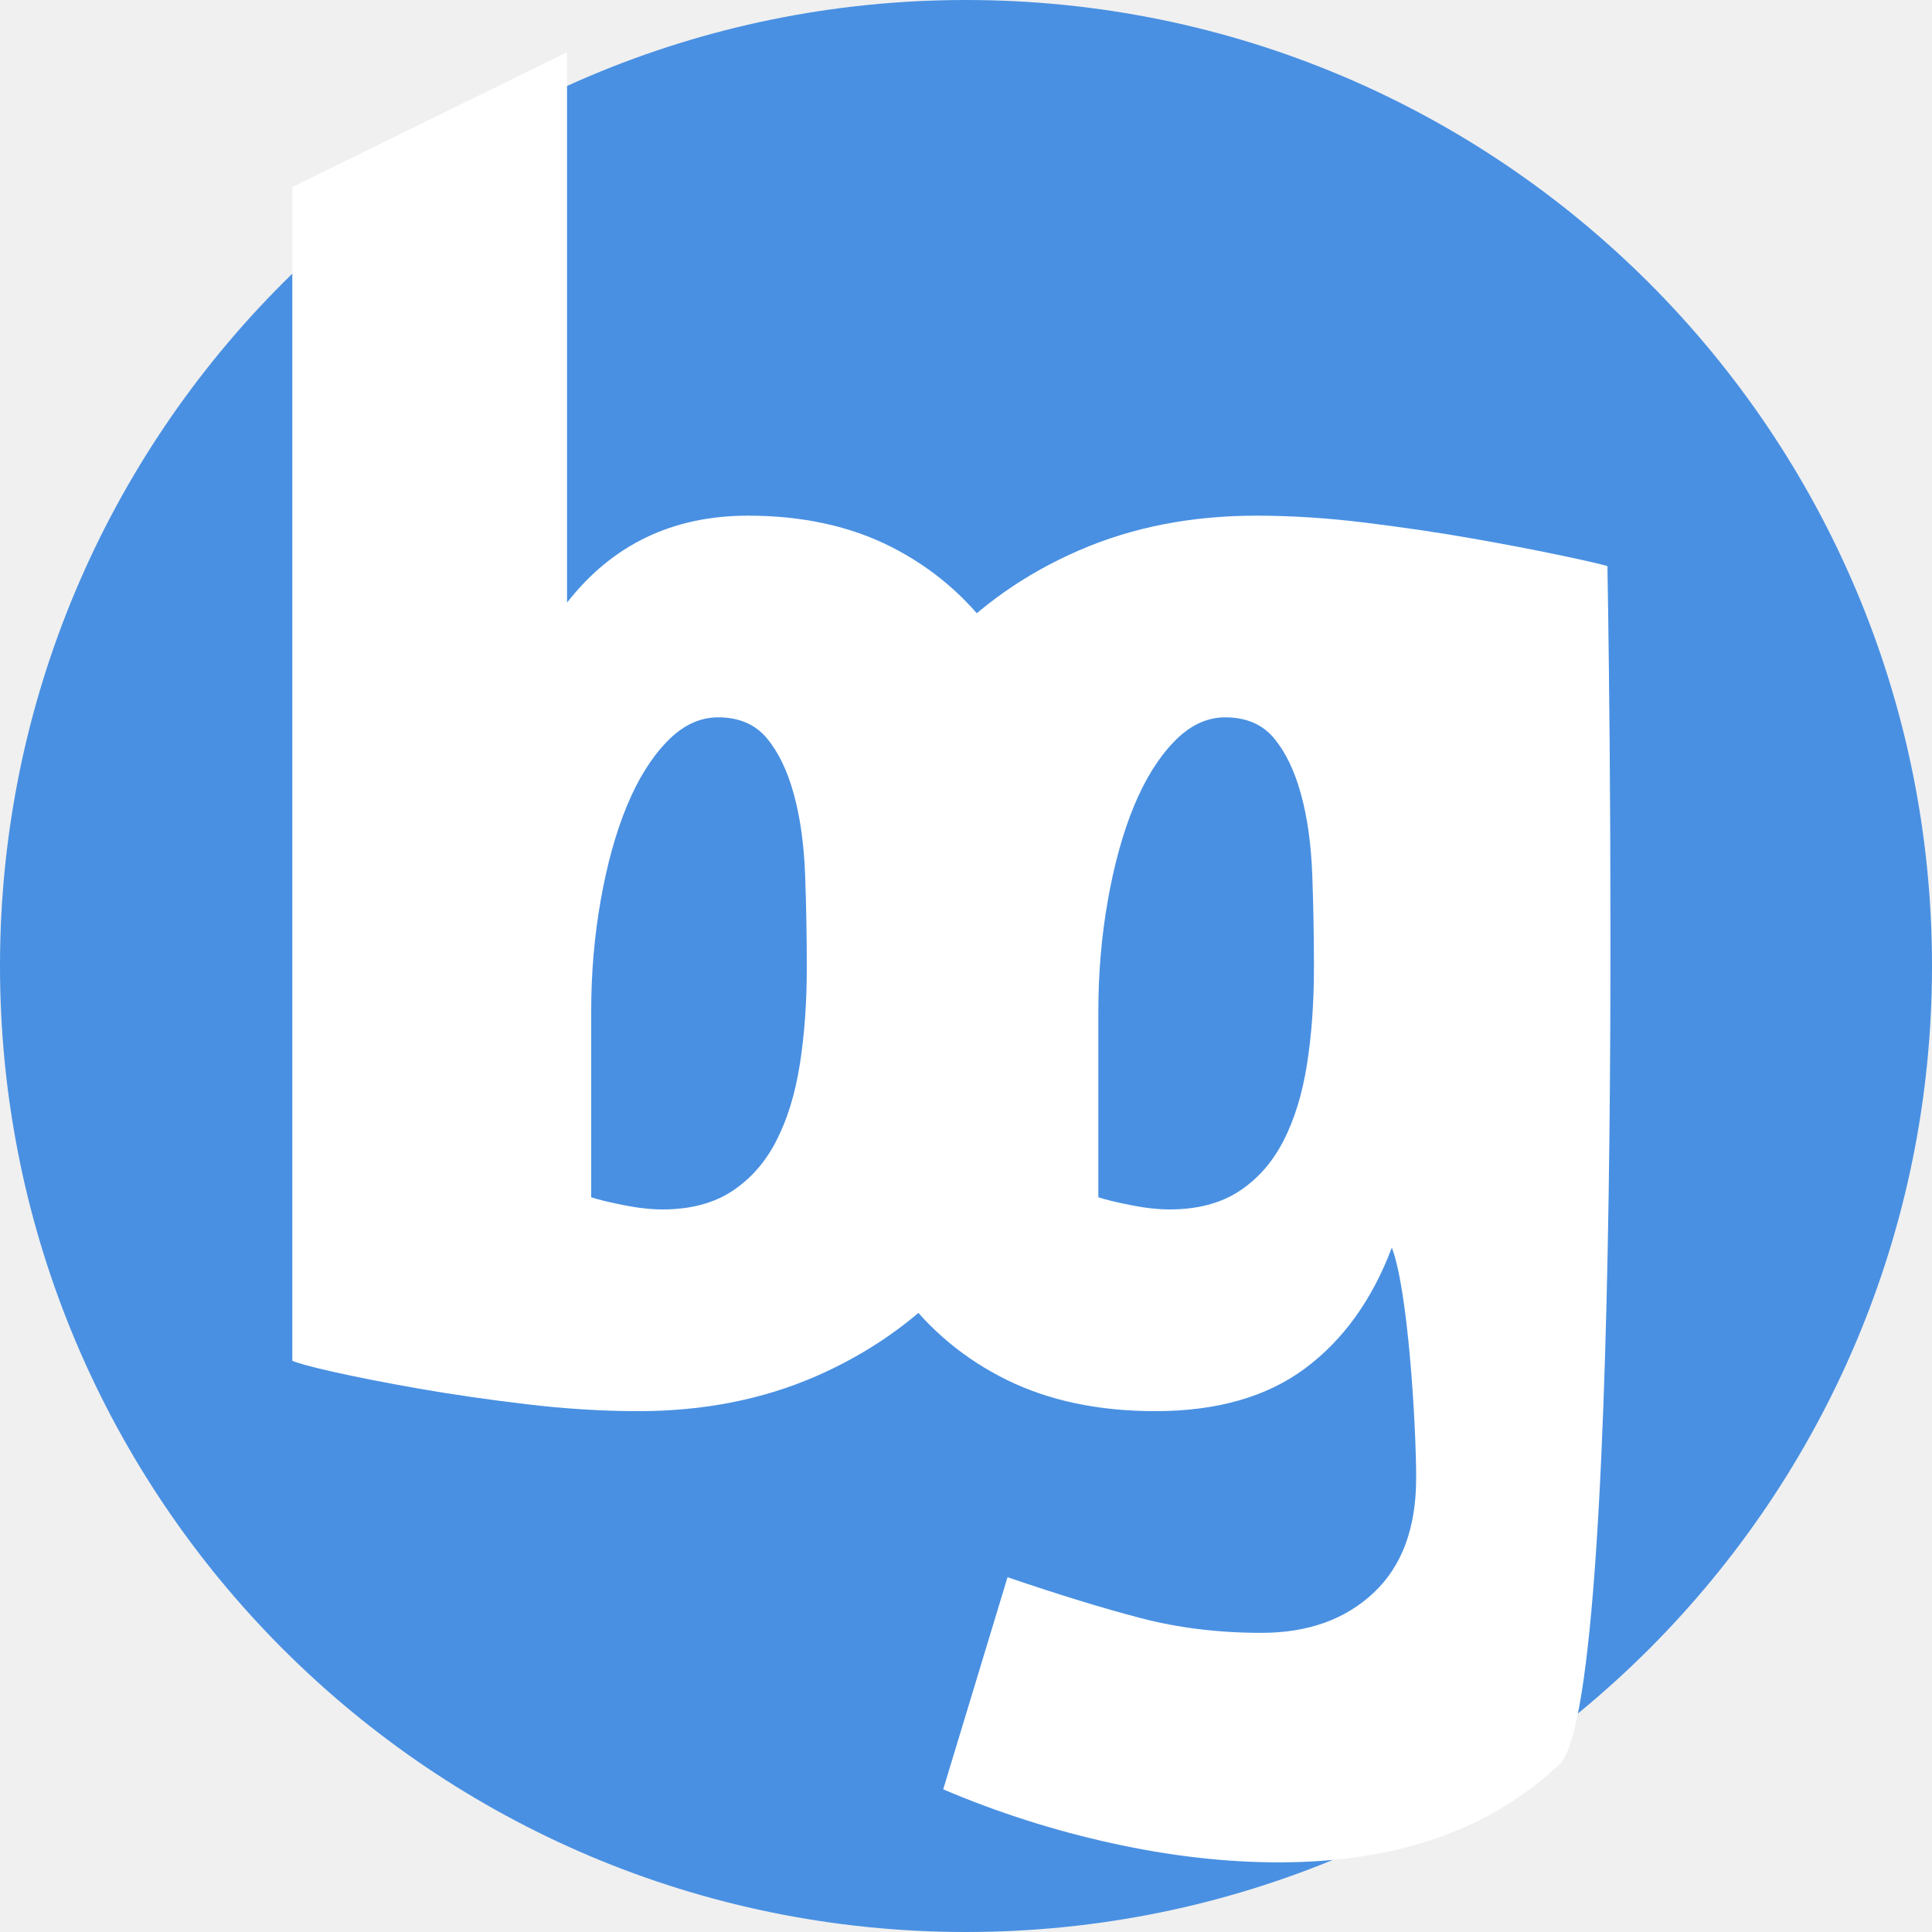
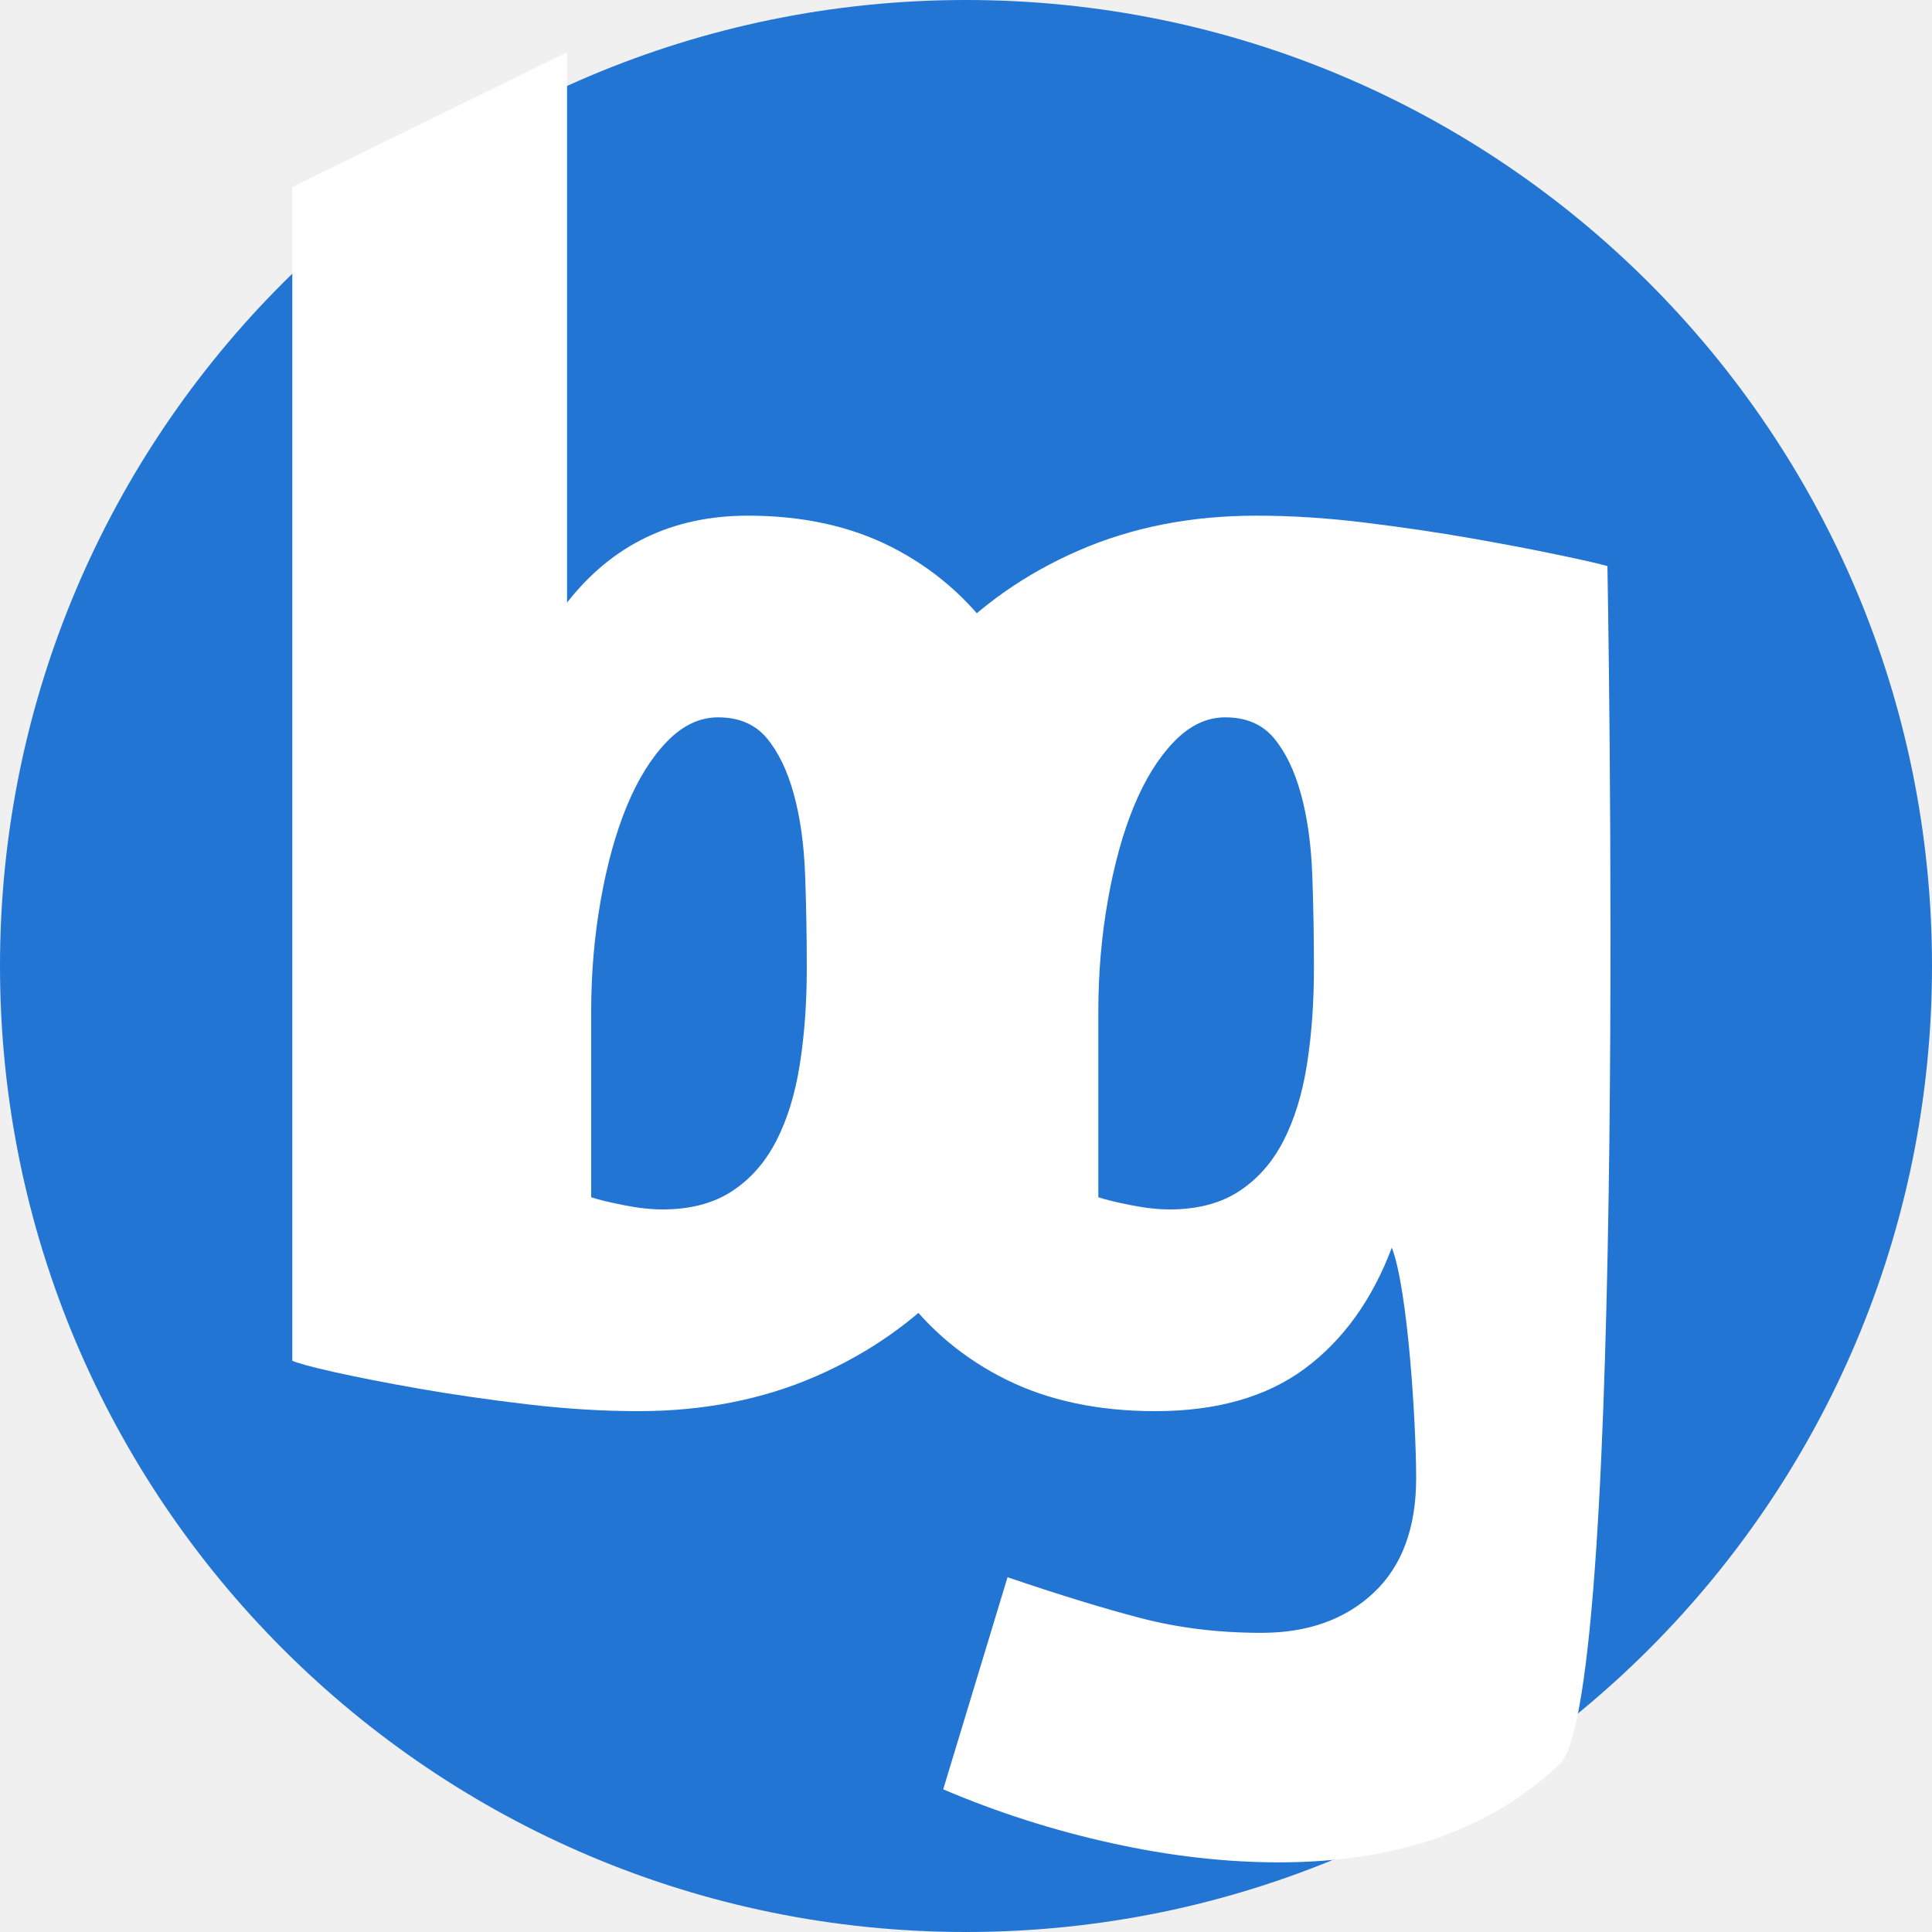
<svg xmlns="http://www.w3.org/2000/svg" width="44px" height="44px" viewBox="0 0 44 44" version="1.1">
  <defs />
  <g id="Page-1" stroke="none" stroke-width="1" fill="none" fill-rule="evenodd">
    <g id="Circle">
-       <rect id="circle" fill="#4990E2" x="0" y="0" width="44" height="44" rx="40" />
+       <rect id="circle" fill="#2275D3" x="0" y="0" width="44" height="44" rx="40" />
      <path d="M22.946,35.92 C24.108,36.316 25.117,36.626 25.975,36.85 C26.833,37.075 27.751,37.187 28.728,37.187 C29.784,37.187 30.635,36.883 31.282,36.276 C31.929,35.669 32.252,34.798 32.252,33.662 C32.252,32.448 32.067,29.366 31.698,28.415 C31.249,29.603 30.589,30.521 29.718,31.167 C28.846,31.814 27.711,32.138 26.312,32.138 C25.018,32.138 23.89,31.9 22.926,31.425 C21.963,30.95 21.164,30.283 20.53,29.425 C19.897,28.567 19.428,27.531 19.125,26.316 C18.821,25.102 18.669,23.756 18.669,22.277 C18.669,20.772 18.913,19.373 19.402,18.08 C19.89,16.786 20.57,15.671 21.441,14.733 C22.312,13.796 23.355,13.064 24.57,12.536 C25.784,12.008 27.13,11.744 28.609,11.744 C29.401,11.744 30.226,11.796 31.084,11.902 C31.942,12.008 32.747,12.126 33.499,12.258 C34.252,12.39 34.912,12.516 35.479,12.635 C36.047,12.753 36.423,12.839 36.608,12.892 C36.608,12.892 37.09,38.685 35.519,40.177 C33.948,41.668 31.816,42.414 29.124,42.414 C27.909,42.414 26.642,42.269 25.322,41.978 C24.002,41.688 22.722,41.279 21.481,40.751 L22.946,35.92 Z M26.737,16.892 C26.38,17.261 26.077,17.75 25.826,18.357 C25.575,18.964 25.377,19.677 25.232,20.495 C25.087,21.314 25.014,22.158 25.014,23.03 L25.014,27.267 C25.172,27.32 25.417,27.379 25.747,27.445 C26.077,27.511 26.374,27.544 26.638,27.544 C27.271,27.544 27.799,27.405 28.222,27.128 C28.644,26.851 28.981,26.468 29.231,25.98 C29.482,25.491 29.66,24.911 29.766,24.237 C29.872,23.564 29.924,22.832 29.924,22.04 C29.924,21.3 29.911,20.588 29.885,19.901 C29.858,19.215 29.773,18.608 29.627,18.08 C29.482,17.552 29.278,17.129 29.014,16.812 C28.75,16.496 28.38,16.337 27.905,16.337 C27.482,16.337 27.093,16.522 26.737,16.892 L26.737,16.892 Z" id="g" fill="#FFFFFF" />
      <path d="M6.657,4.259 L12.914,1.19 L12.914,13.724 C13.944,12.404 15.316,11.744 17.032,11.744 C18.273,11.744 19.362,11.981 20.299,12.456 C21.237,12.932 22.015,13.598 22.636,14.456 C23.256,15.314 23.718,16.35 24.022,17.565 C24.325,18.779 24.477,20.139 24.477,21.644 C24.477,23.148 24.233,24.541 23.745,25.821 C23.256,27.102 22.576,28.211 21.705,29.148 C20.834,30.085 19.791,30.818 18.577,31.346 C17.362,31.874 16.016,32.138 14.538,32.138 C13.719,32.138 12.868,32.085 11.983,31.979 C11.099,31.874 10.281,31.755 9.528,31.623 C8.776,31.491 8.136,31.365 7.608,31.247 C7.08,31.128 6.763,31.042 6.657,30.989 L6.657,4.259 Z M15.187,16.892 C14.83,17.261 14.527,17.75 14.276,18.357 C14.025,18.964 13.827,19.677 13.682,20.495 C13.537,21.314 13.464,22.158 13.464,23.03 L13.464,27.267 C13.622,27.32 13.867,27.379 14.197,27.445 C14.527,27.511 14.824,27.544 15.088,27.544 C15.721,27.544 16.249,27.405 16.672,27.128 C17.094,26.851 17.431,26.468 17.681,25.98 C17.932,25.491 18.11,24.911 18.216,24.237 C18.322,23.564 18.374,22.832 18.374,22.04 C18.374,21.3 18.361,20.588 18.335,19.901 C18.308,19.215 18.223,18.608 18.077,18.08 C17.932,17.552 17.728,17.129 17.464,16.812 C17.2,16.496 16.83,16.337 16.355,16.337 C15.932,16.337 15.543,16.522 15.187,16.892 L15.187,16.892 Z" id="b" fill="#FFFFFF" />
    </g>
  </g>
</svg>
